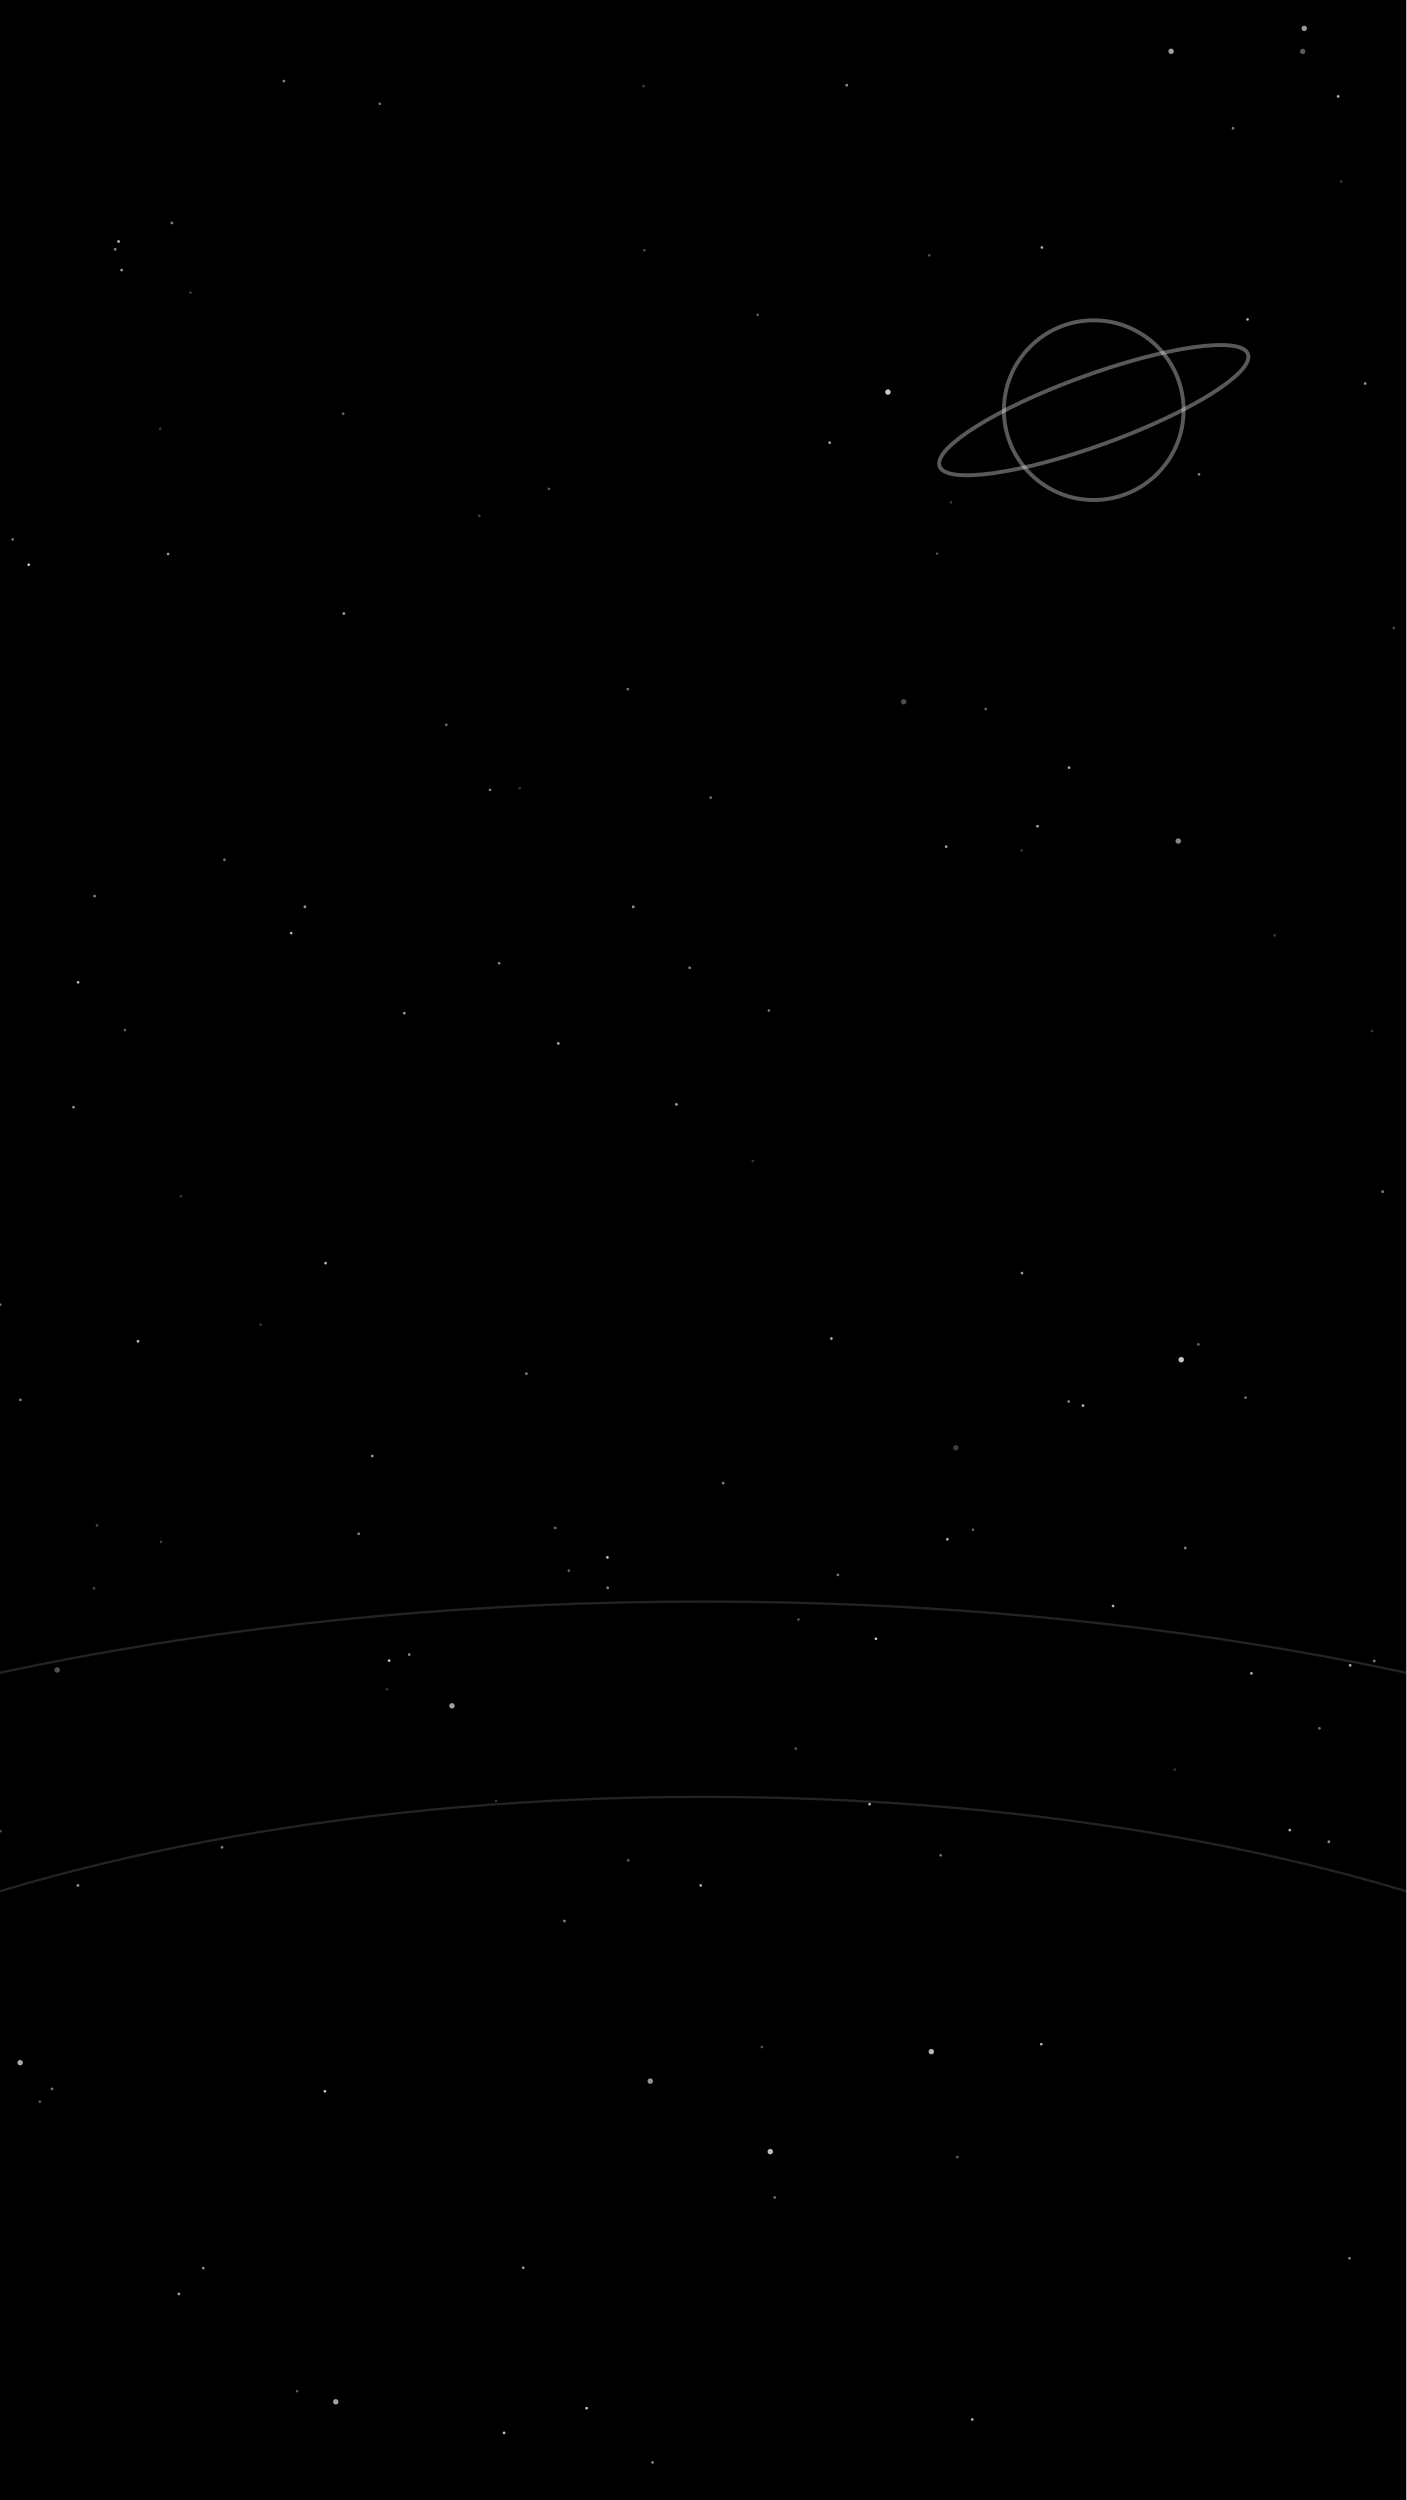
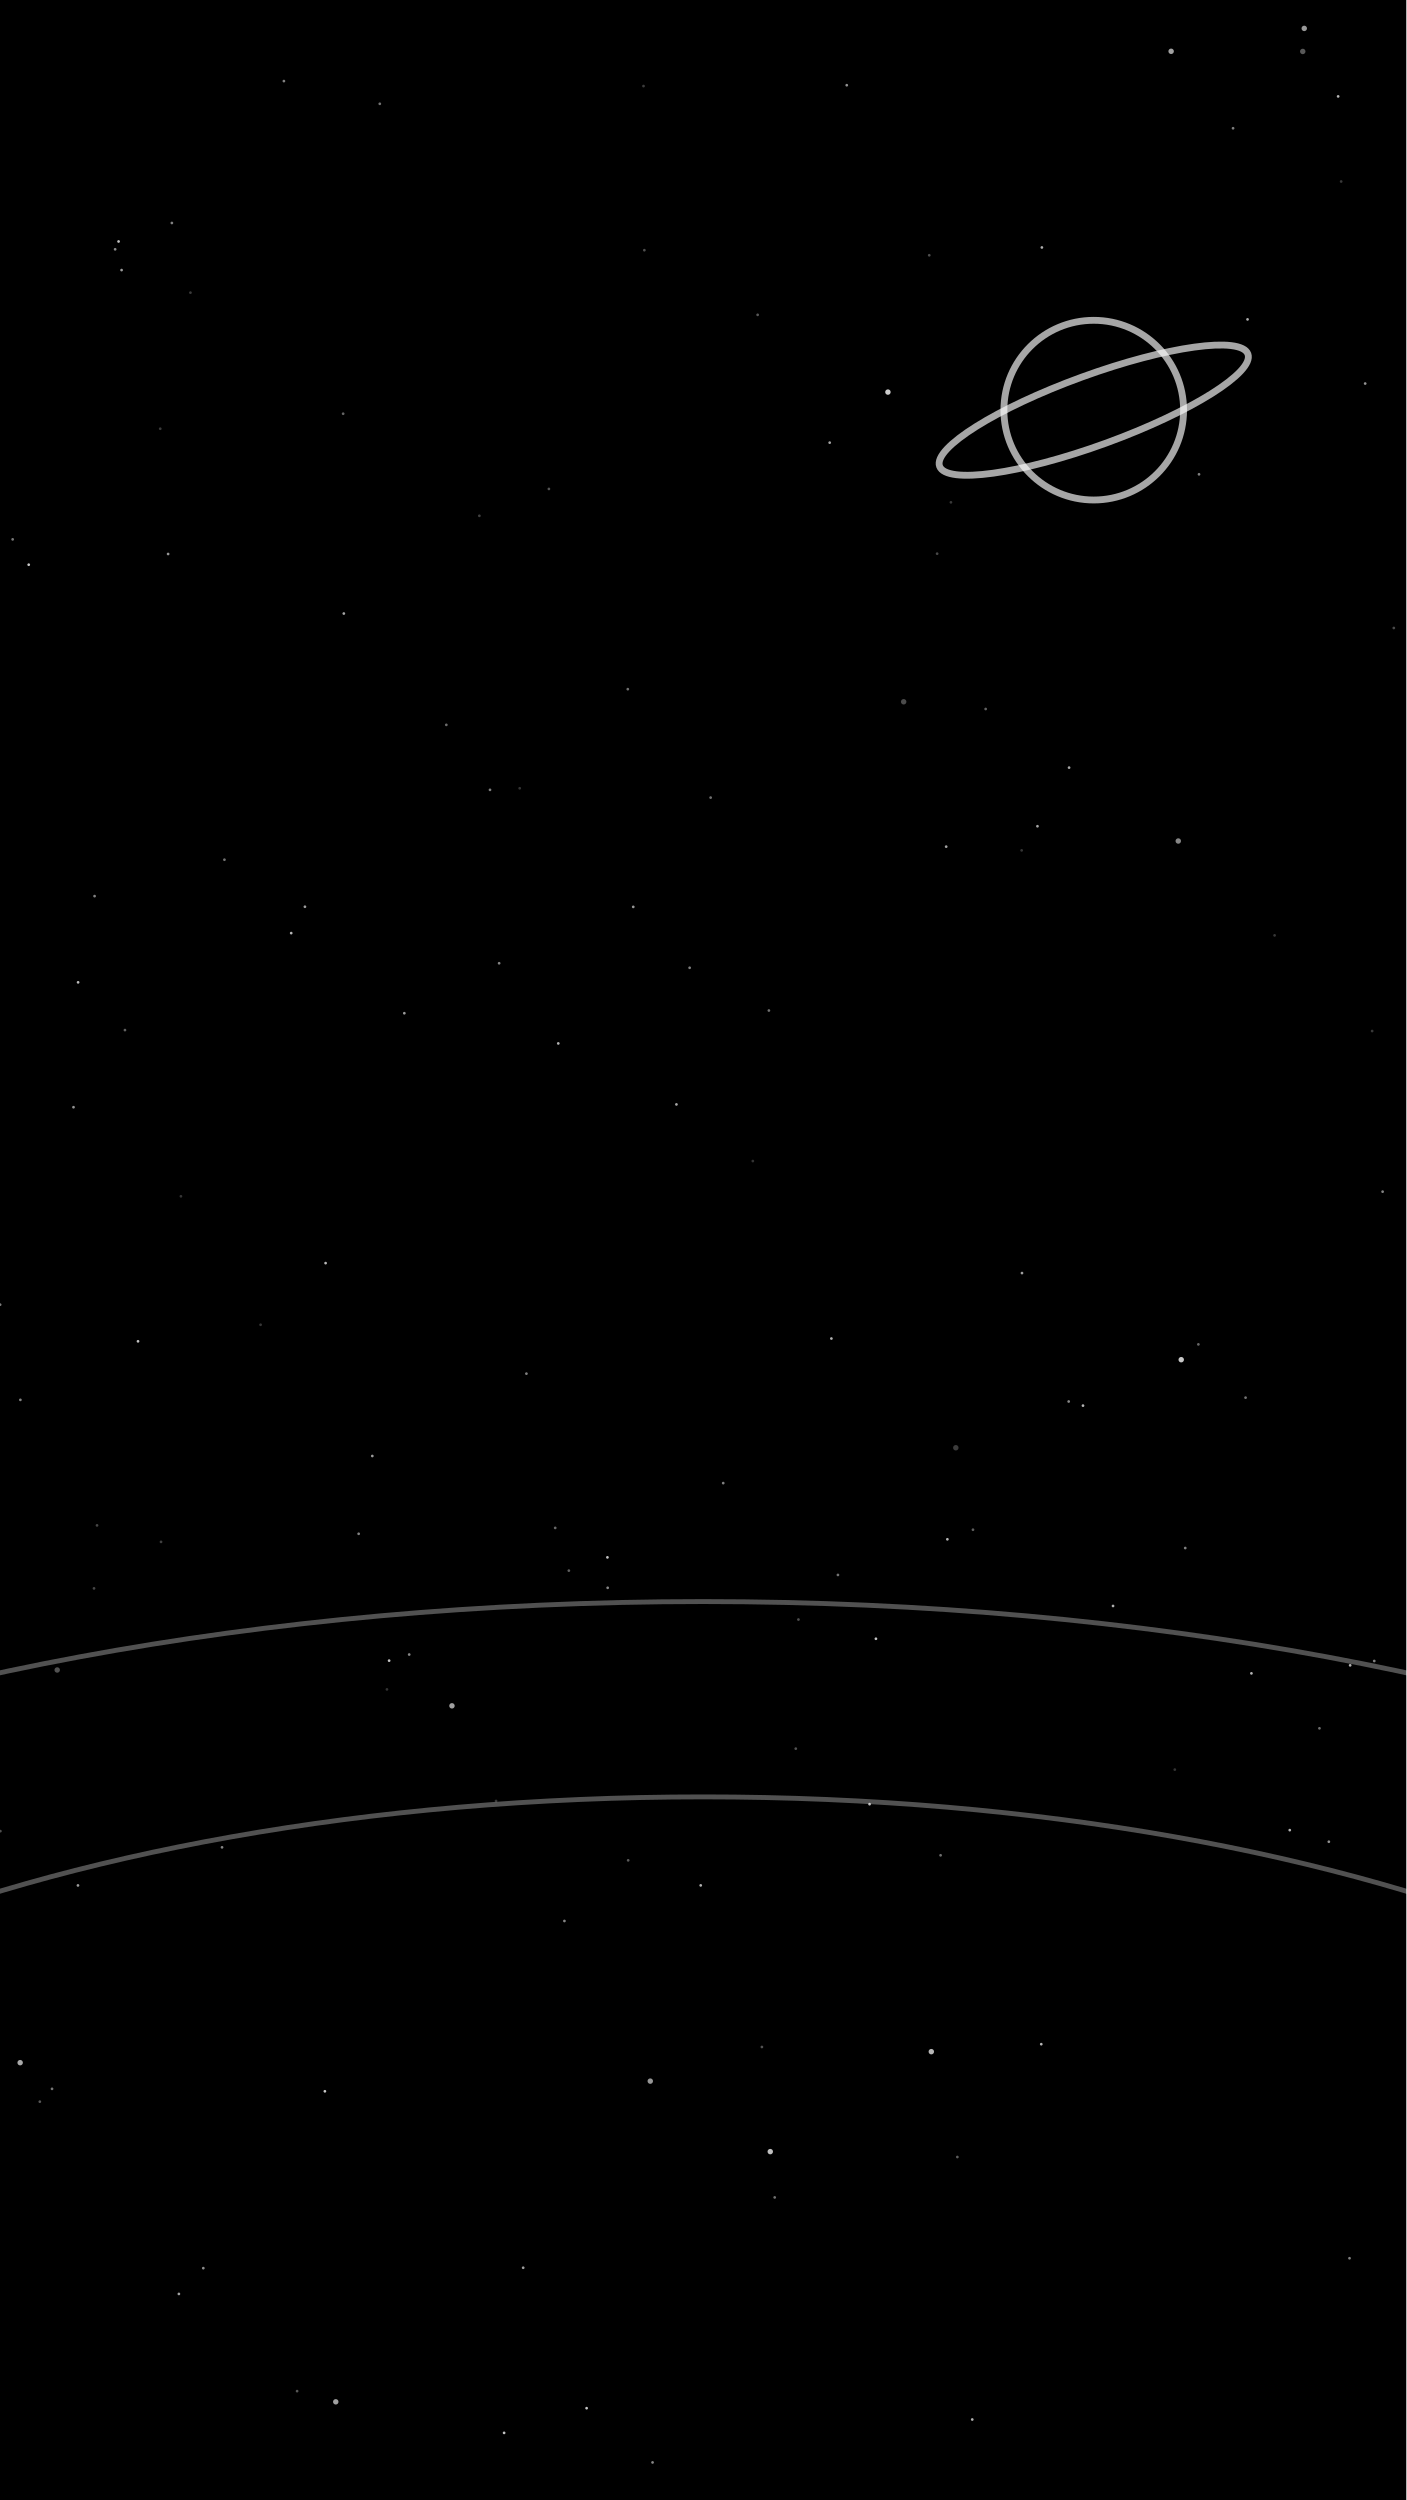
<svg xmlns="http://www.w3.org/2000/svg" width="720" height="1280" viewBox="0 0 720 1280">
  <rect width="720" height="1280" fill="#000" />
  <circle cx="228.517" cy="371.127" r="0.7" fill="#fff" opacity="0.422" />
  <circle cx="311.126" cy="812.957" r="0.7" fill="#fff" opacity="0.526" />
  <circle cx="310.997" cy="797.374" r="0.7" fill="#fff" opacity="0.767" />
  <circle cx="332.94" cy="1065.536" r="1.4" fill="#fff" opacity="0.589" />
  <circle cx="291.248" cy="804.164" r="0.7" fill="#fff" opacity="0.372" />
  <circle cx="20.385" cy="1076.055" r="0.7" fill="#fff" opacity="0.344" />
  <circle cx="479.81" cy="283.484" r="0.7" fill="#fff" opacity="0.285" />
  <circle cx="547.371" cy="393.027" r="0.7" fill="#fff" opacity="0.653" />
  <circle cx="10.317" cy="1056.087" r="1.4" fill="#fff" opacity="0.661" />
  <circle cx="686.674" cy="92.927" r="0.7" fill="#fff" opacity="0.223" />
  <circle cx="707.897" cy="610.129" r="0.7" fill="#fff" opacity="0.514" />
  <circle cx="601.494" cy="906.045" r="0.7" fill="#fff" opacity="0.206" />
  <circle cx="82.449" cy="789.442" r="0.7" fill="#fff" opacity="0.253" />
  <circle cx="207.017" cy="518.776" r="0.7" fill="#fff" opacity="0.605" />
  <circle cx="454.617" cy="200.749" r="1.4" fill="#fff" opacity="0.799" />
  <circle cx="445.217" cy="923.742" r="0.7" fill="#fff" opacity="0.734" />
  <circle cx="114.91" cy="440.174" r="0.7" fill="#fff" opacity="0.453" />
  <circle cx="334.103" cy="1260.766" r="0.7" fill="#fff" opacity="0.531" />
  <circle cx="475.778" cy="130.701" r="0.7" fill="#fff" opacity="0.311" />
  <circle cx="603.277" cy="430.601" r="1.4" fill="#fff" opacity="0.525" />
  <circle cx="92.639" cy="612.507" r="0.7" fill="#fff" opacity="0.208" />
  <circle cx="390.087" cy="1048.054" r="0.7" fill="#fff" opacity="0.327" />
  <circle cx="48.136" cy="813.256" r="0.7" fill="#fff" opacity="0.278" />
  <circle cx="599.622" cy="26.268" r="1.4" fill="#fff" opacity="0.632" />
  <circle cx="640.733" cy="856.762" r="0.7" fill="#fff" opacity="0.705" />
  <circle cx="198.118" cy="864.97" r="0.7" fill="#fff" opacity="0.201" />
  <circle cx="87.996" cy="114.166" r="0.7" fill="#fff" opacity="0.51" />
  <circle cx="86.074" cy="283.643" r="0.7" fill="#fff" opacity="0.593" />
  <circle cx="176.037" cy="314.133" r="0.7" fill="#fff" opacity="0.65" />
  <circle cx="490.161" cy="1104.392" r="0.7" fill="#fff" opacity="0.367" />
  <circle cx="393.668" cy="517.391" r="0.7" fill="#fff" opacity="0.444" />
  <circle cx="396.644" cy="1125.082" r="0.7" fill="#fff" opacity="0.445" />
  <circle cx="258.106" cy="1245.633" r="0.7" fill="#fff" opacity="0.762" />
  <circle cx="171.912" cy="1229.729" r="1.4" fill="#fff" opacity="0.628" />
  <circle cx="408.8" cy="829.208" r="0.7" fill="#fff" opacity="0.309" />
  <circle cx="346.332" cy="565.461" r="0.7" fill="#fff" opacity="0.649" />
  <circle cx="498.162" cy="783.217" r="0.7" fill="#fff" opacity="0.378" />
  <circle cx="547.167" cy="717.57" r="0.7" fill="#fff" opacity="0.531" />
  <circle cx="667.779" cy="14.543" r="1.4" fill="#fff" opacity="0.6" />
  <circle cx="394.373" cy="1101.63" r="1.4" fill="#fff" opacity="0.75" />
  <circle cx="39.916" cy="965.34" r="0.7" fill="#fff" opacity="0.619" />
  <circle cx="63.977" cy="527.405" r="0.7" fill="#fff" opacity="0.382" />
  <circle cx="266.088" cy="403.595" r="0.7" fill="#fff" opacity="0.207" />
  <circle cx="285.842" cy="534.238" r="0.7" fill="#fff" opacity="0.692" />
  <circle cx="37.632" cy="566.893" r="0.7" fill="#fff" opacity="0.581" />
  <circle cx="97.507" cy="149.835" r="0.7" fill="#fff" opacity="0.227" />
  <circle cx="199.231" cy="850.25" r="0.7" fill="#fff" opacity="0.781" />
  <circle cx="637.73" cy="715.6" r="0.7" fill="#fff" opacity="0.453" />
  <circle cx="504.659" cy="363.006" r="0.7" fill="#fff" opacity="0.385" />
  <circle cx="281.034" cy="250.334" r="0.7" fill="#fff" opacity="0.332" />
  <circle cx="448.47" cy="839.043" r="0.7" fill="#fff" opacity="0.764" />
  <circle cx="62.25" cy="138.283" r="0.7" fill="#fff" opacity="0.61" />
  <circle cx="489.378" cy="741.249" r="1.4" fill="#fff" opacity="0.235" />
  <circle cx="175.691" cy="211.825" r="0.7" fill="#fff" opacity="0.396" />
  <circle cx="145.355" cy="41.518" r="0.7" fill="#fff" opacity="0.506" />
  <circle cx="698.972" cy="196.377" r="0.7" fill="#fff" opacity="0.577" />
  <circle cx="91.587" cy="1174.495" r="0.7" fill="#fff" opacity="0.634" />
  <circle cx="675.562" cy="884.9" r="0.7" fill="#fff" opacity="0.431" />
  <circle cx="321.435" cy="352.855" r="0.7" fill="#fff" opacity="0.443" />
  <circle cx="569.876" cy="822.261" r="0.7" fill="#fff" opacity="0.688" />
  <circle cx="613.567" cy="688.323" r="0.7" fill="#fff" opacity="0.406" />
  <circle cx="691.283" cy="852.653" r="0.7" fill="#fff" opacity="0.699" />
  <circle cx="288.984" cy="983.541" r="0.7" fill="#fff" opacity="0.522" />
  <circle cx="10.434" cy="716.73" r="0.7" fill="#fff" opacity="0.509" />
  <circle cx="353.098" cy="495.501" r="0.7" fill="#fff" opacity="0.499" />
  <circle cx="133.424" cy="678.277" r="0.7" fill="#fff" opacity="0.214" />
  <circle cx="554.493" cy="719.685" r="0.7" fill="#fff" opacity="0.714" />
  <circle cx="481.588" cy="949.915" r="0.7" fill="#fff" opacity="0.432" />
  <circle cx="652.587" cy="478.915" r="0.7" fill="#fff" opacity="0.218" />
  <circle cx="58.951" cy="127.644" r="0.7" fill="#fff" opacity="0.546" />
  <circle cx="486.877" cy="257.189" r="0.7" fill="#fff" opacity="0.225" />
  <circle cx="497.791" cy="1238.789" r="0.7" fill="#fff" opacity="0.692" />
  <circle cx="680.362" cy="942.964" r="0.7" fill="#fff" opacity="0.572" />
  <circle cx="48.424" cy="458.816" r="0.7" fill="#fff" opacity="0.515" />
  <circle cx="370.285" cy="759.352" r="0.7" fill="#fff" opacity="0.502" />
  <circle cx="523.082" cy="435.389" r="0.7" fill="#fff" opacity="0.209" />
  <circle cx="29.288" cy="855.033" r="1.4" fill="#fff" opacity="0.322" />
  <circle cx="6.478" cy="276.155" r="0.7" fill="#fff" opacity="0.467" />
  <circle cx="485.053" cy="788.122" r="0.7" fill="#fff" opacity="0.709" />
  <circle cx="26.639" cy="1069.487" r="0.7" fill="#fff" opacity="0.465" />
  <circle cx="245.435" cy="264.091" r="0.7" fill="#fff" opacity="0.255" />
  <circle cx="209.512" cy="847.12" r="0.7" fill="#fff" opacity="0.538" />
  <circle cx="667.009" cy="26.344" r="1.4" fill="#fff" opacity="0.347" />
  <circle cx="433.535" cy="43.631" r="0.7" fill="#fff" opacity="0.574" />
  <circle cx="183.635" cy="785.299" r="0.7" fill="#fff" opacity="0.51" />
  <circle cx="300.345" cy="1232.996" r="0.7" fill="#fff" opacity="0.775" />
  <circle cx="631.325" cy="65.669" r="0.7" fill="#fff" opacity="0.502" />
  <circle cx="387.915" cy="161.196" r="0.7" fill="#fff" opacity="0.345" />
  <circle cx="284.265" cy="782.29" r="0.7" fill="#fff" opacity="0.412" />
  <circle cx="82.045" cy="219.508" r="0.7" fill="#fff" opacity="0.23" />
  <circle cx="660.356" cy="937.031" r="0.7" fill="#fff" opacity="0.7" />
  <circle cx="49.677" cy="780.998" r="0.7" fill="#fff" opacity="0.279" />
  <circle cx="324.223" cy="464.323" r="0.7" fill="#fff" opacity="0.597" />
  <circle cx="685.13" cy="49.361" r="0.7" fill="#fff" opacity="0.716" />
  <circle cx="606.845" cy="792.593" r="0.7" fill="#fff" opacity="0.501" />
  <circle cx="321.626" cy="952.491" r="0.7" fill="#fff" opacity="0.358" />
  <circle cx="60.707" cy="123.638" r="0.7" fill="#fff" opacity="0.762" />
  <circle cx="476.836" cy="1050.451" r="1.4" fill="#fff" opacity="0.713" />
  <circle cx="531.179" cy="423.038" r="0.7" fill="#fff" opacity="0.651" />
  <circle cx="523.261" cy="651.815" r="0.7" fill="#fff" opacity="0.622" />
  <circle cx="424.802" cy="226.639" r="0.7" fill="#fff" opacity="0.637" />
  <circle cx="149.097" cy="477.755" r="0.7" fill="#fff" opacity="0.711" />
  <circle cx="156.122" cy="464.254" r="0.7" fill="#fff" opacity="0.621" />
  <circle cx="533.439" cy="126.703" r="0.7" fill="#fff" opacity="0.686" />
  <circle cx="0.203" cy="937.545" r="0.7" fill="#fff" opacity="0.309" />
  <circle cx="14.704" cy="289.134" r="0.7" fill="#fff" opacity="0.791" />
  <circle cx="429.02" cy="806.371" r="0.7" fill="#fff" opacity="0.452" />
  <circle cx="152.12" cy="1224.259" r="0.7" fill="#fff" opacity="0.341" />
  <circle cx="462.676" cy="359.313" r="1.4" fill="#fff" opacity="0.295" />
  <circle cx="166.338" cy="1070.747" r="0.7" fill="#fff" opacity="0.791" />
  <circle cx="194.449" cy="53.145" r="0.7" fill="#fff" opacity="0.453" />
  <circle cx="267.87" cy="1161.088" r="0.7" fill="#fff" opacity="0.626" />
  <circle cx="484.441" cy="433.487" r="0.7" fill="#fff" opacity="0.638" />
  <circle cx="0.065" cy="667.992" r="0.7" fill="#fff" opacity="0.486" />
  <circle cx="253.982" cy="922.091" r="0.7" fill="#fff" opacity="0.208" />
  <circle cx="690.951" cy="1156.225" r="0.7" fill="#fff" opacity="0.508" />
  <circle cx="425.674" cy="685.329" r="0.7" fill="#fff" opacity="0.697" />
  <circle cx="231.404" cy="873.384" r="1.4" fill="#fff" opacity="0.624" />
  <circle cx="533.127" cy="1046.627" r="0.7" fill="#fff" opacity="0.718" />
  <circle cx="70.665" cy="686.755" r="0.7" fill="#fff" opacity="0.765" />
  <circle cx="113.684" cy="945.839" r="0.7" fill="#fff" opacity="0.516" />
  <circle cx="329.478" cy="44.07" r="0.7" fill="#fff" opacity="0.24" />
  <circle cx="329.91" cy="128.102" r="0.7" fill="#fff" opacity="0.31" />
  <circle cx="407.432" cy="895.309" r="0.7" fill="#fff" opacity="0.323" />
  <circle cx="39.986" cy="502.957" r="0.7" fill="#fff" opacity="0.738" />
  <circle cx="604.786" cy="696.163" r="1.4" fill="#fff" opacity="0.785" />
  <circle cx="613.895" cy="242.85" r="0.7" fill="#fff" opacity="0.507" />
  <circle cx="713.628" cy="321.531" r="0.7" fill="#fff" opacity="0.291" />
  <circle cx="702.539" cy="527.894" r="0.7" fill="#fff" opacity="0.222" />
  <circle cx="166.709" cy="646.72" r="0.7" fill="#fff" opacity="0.718" />
  <circle cx="269.526" cy="703.311" r="0.7" fill="#fff" opacity="0.498" />
  <circle cx="703.621" cy="850.423" r="0.7" fill="#fff" opacity="0.5" />
  <circle cx="250.88" cy="404.405" r="0.7" fill="#fff" opacity="0.497" />
  <circle cx="255.553" cy="493.189" r="0.7" fill="#fff" opacity="0.523" />
  <circle cx="638.739" cy="163.531" r="0.7" fill="#fff" opacity="0.681" />
  <circle cx="190.617" cy="745.474" r="0.7" fill="#fff" opacity="0.606" />
  <circle cx="363.848" cy="408.373" r="0.7" fill="#fff" opacity="0.44" />
  <circle cx="358.769" cy="965.32" r="0.7" fill="#fff" opacity="0.693" />
  <circle cx="104.096" cy="1161.299" r="0.7" fill="#fff" opacity="0.557" />
  <circle cx="385.445" cy="594.462" r="0.7" fill="#fff" opacity="0.202" />
-   <g fill="none" stroke="#fff" stroke-width="1.2" opacity=".14">
+   <g fill="none" stroke="#fff" stroke-width="2.5" opacity=".32">
    <ellipse cx="360" cy="1180" rx="620" ry="260" />
    <ellipse cx="360" cy="1180" rx="820" ry="360" />
  </g>
-   <circle cx="560" cy="210" r="46" fill="none" stroke="#fff" stroke-width="2" opacity=".35" />
-   <ellipse cx="560" cy="210" rx="84" ry="18" transform="rotate(-20 560 210)" fill="none" stroke="#fff" stroke-width="2" opacity=".35" />
+   <circle cx="560" cy="210" r="46" fill="none" stroke="#fff" stroke-width="3.5" opacity=".65" />
+   <ellipse cx="560" cy="210" rx="84" ry="18" transform="rotate(-20 560 210)" fill="none" stroke="#fff" stroke-width="3.5" opacity=".65" />
</svg>
